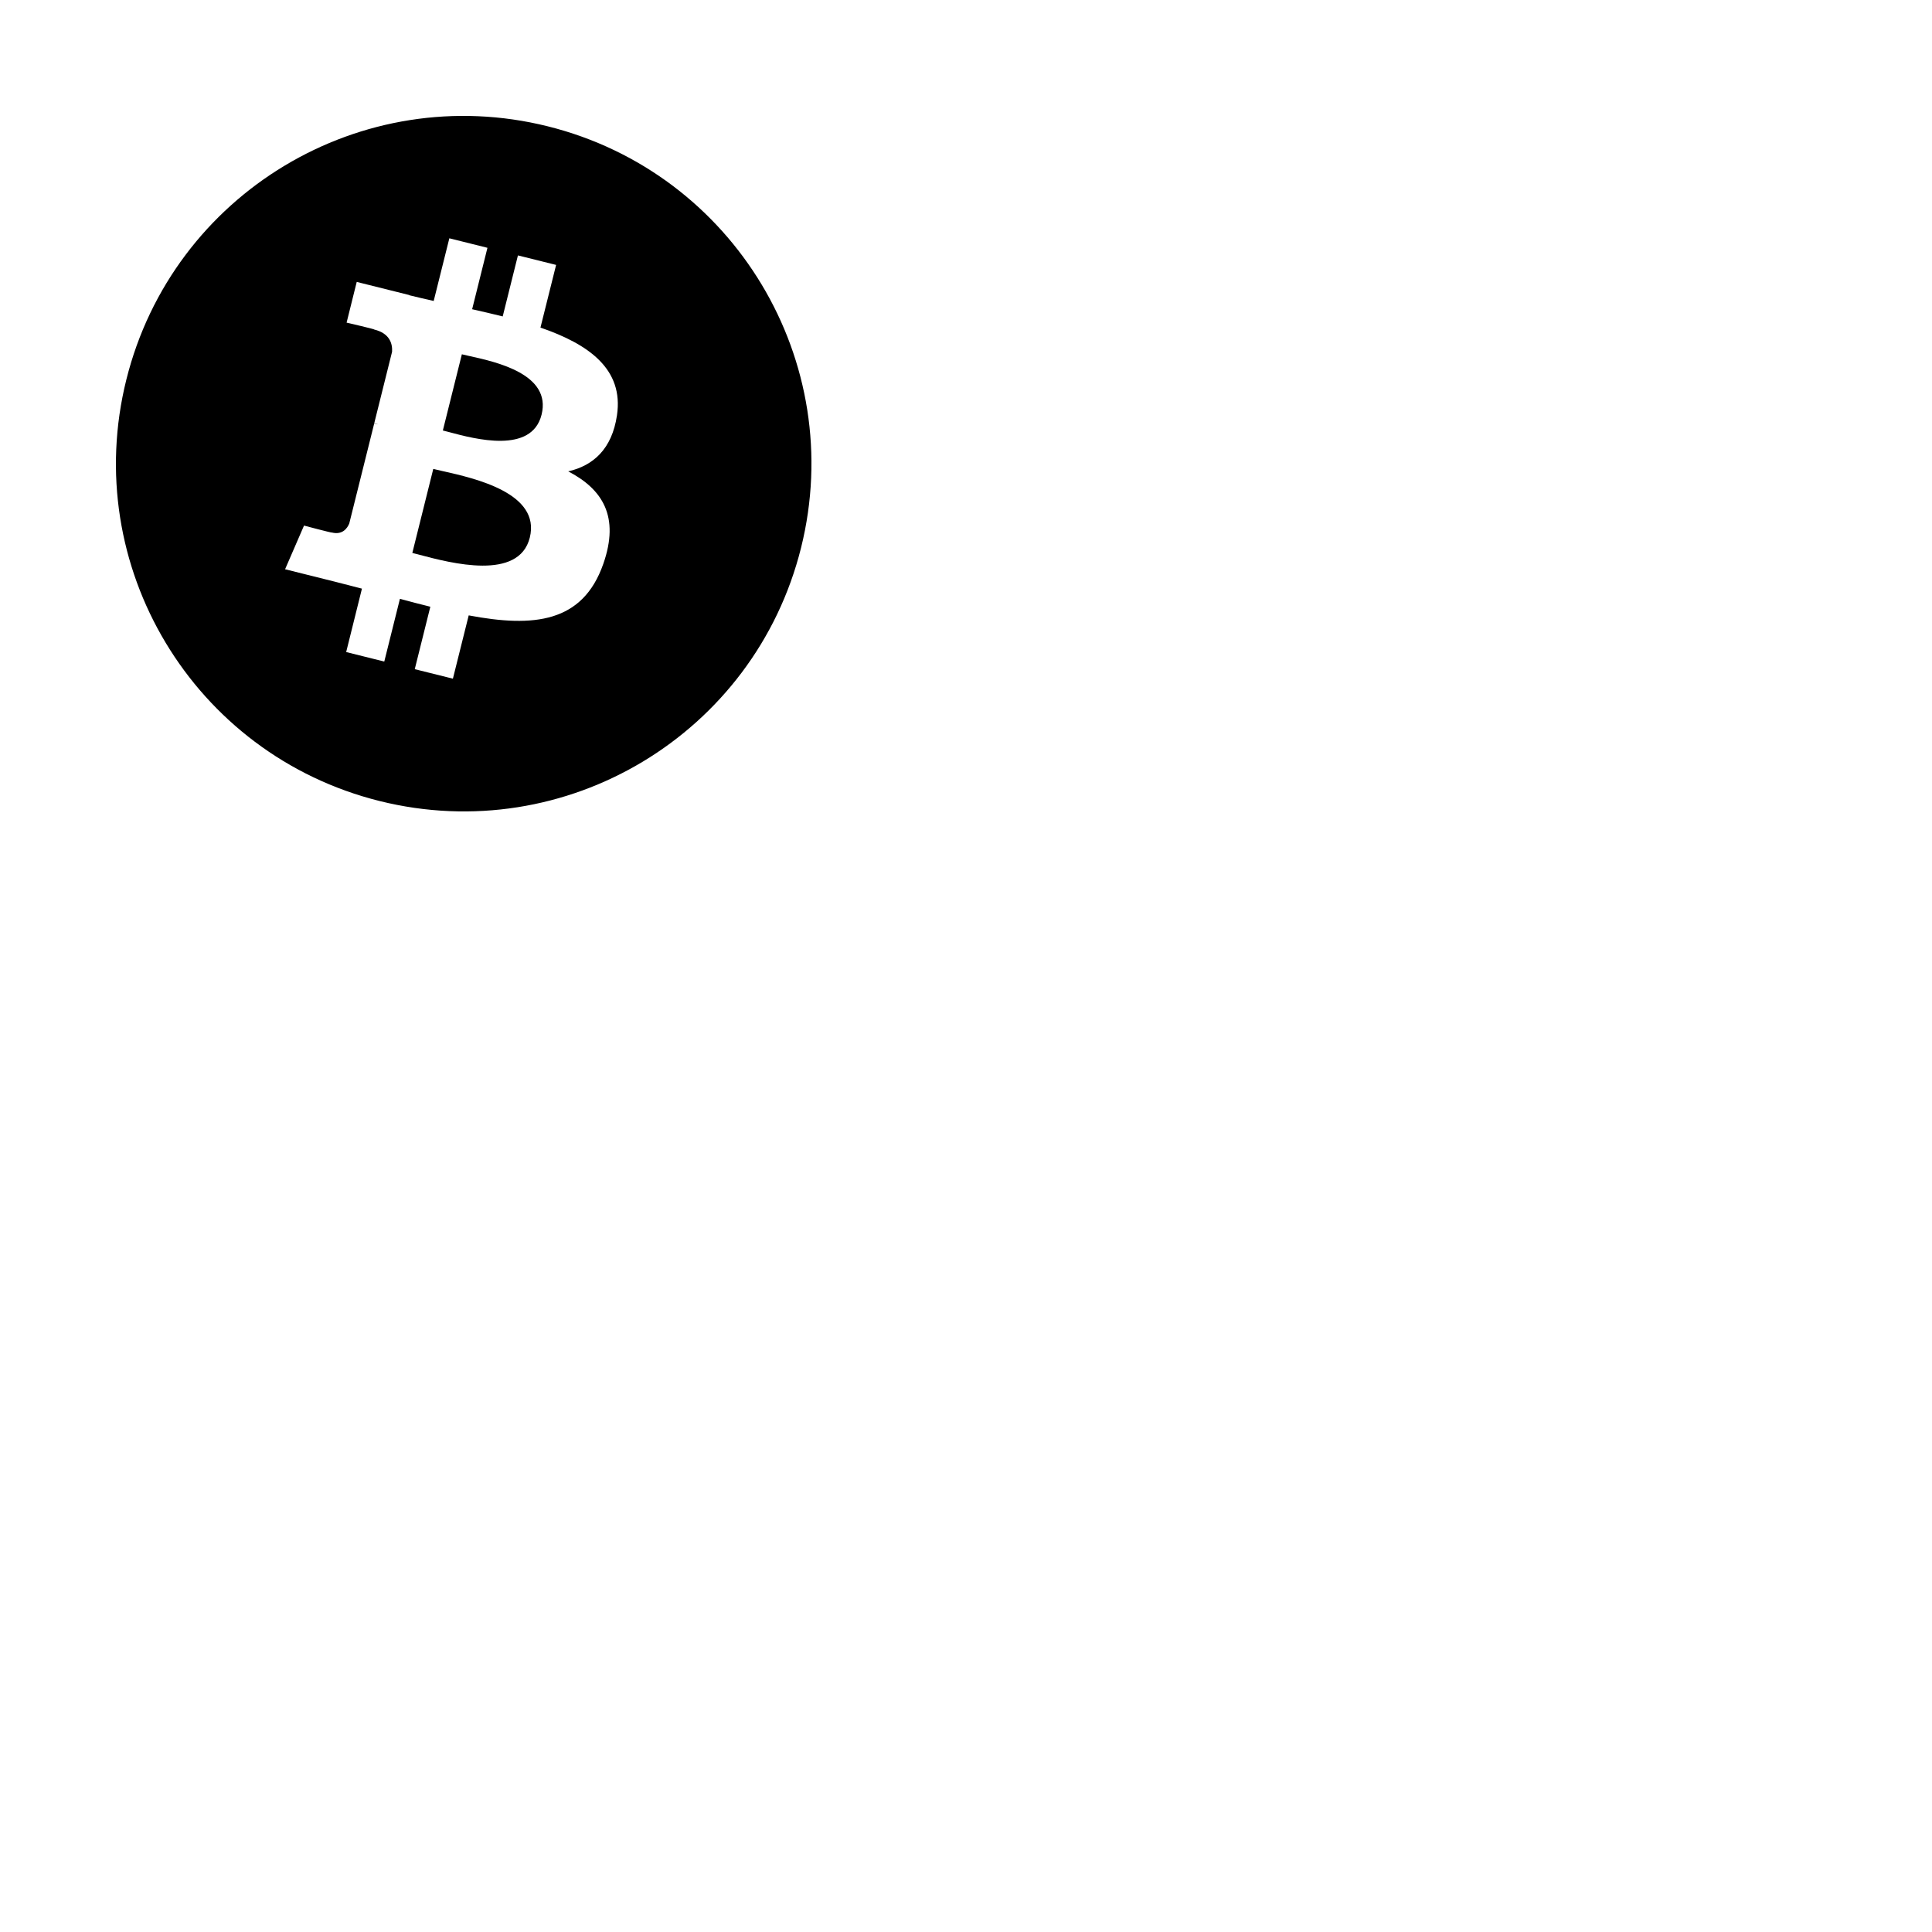
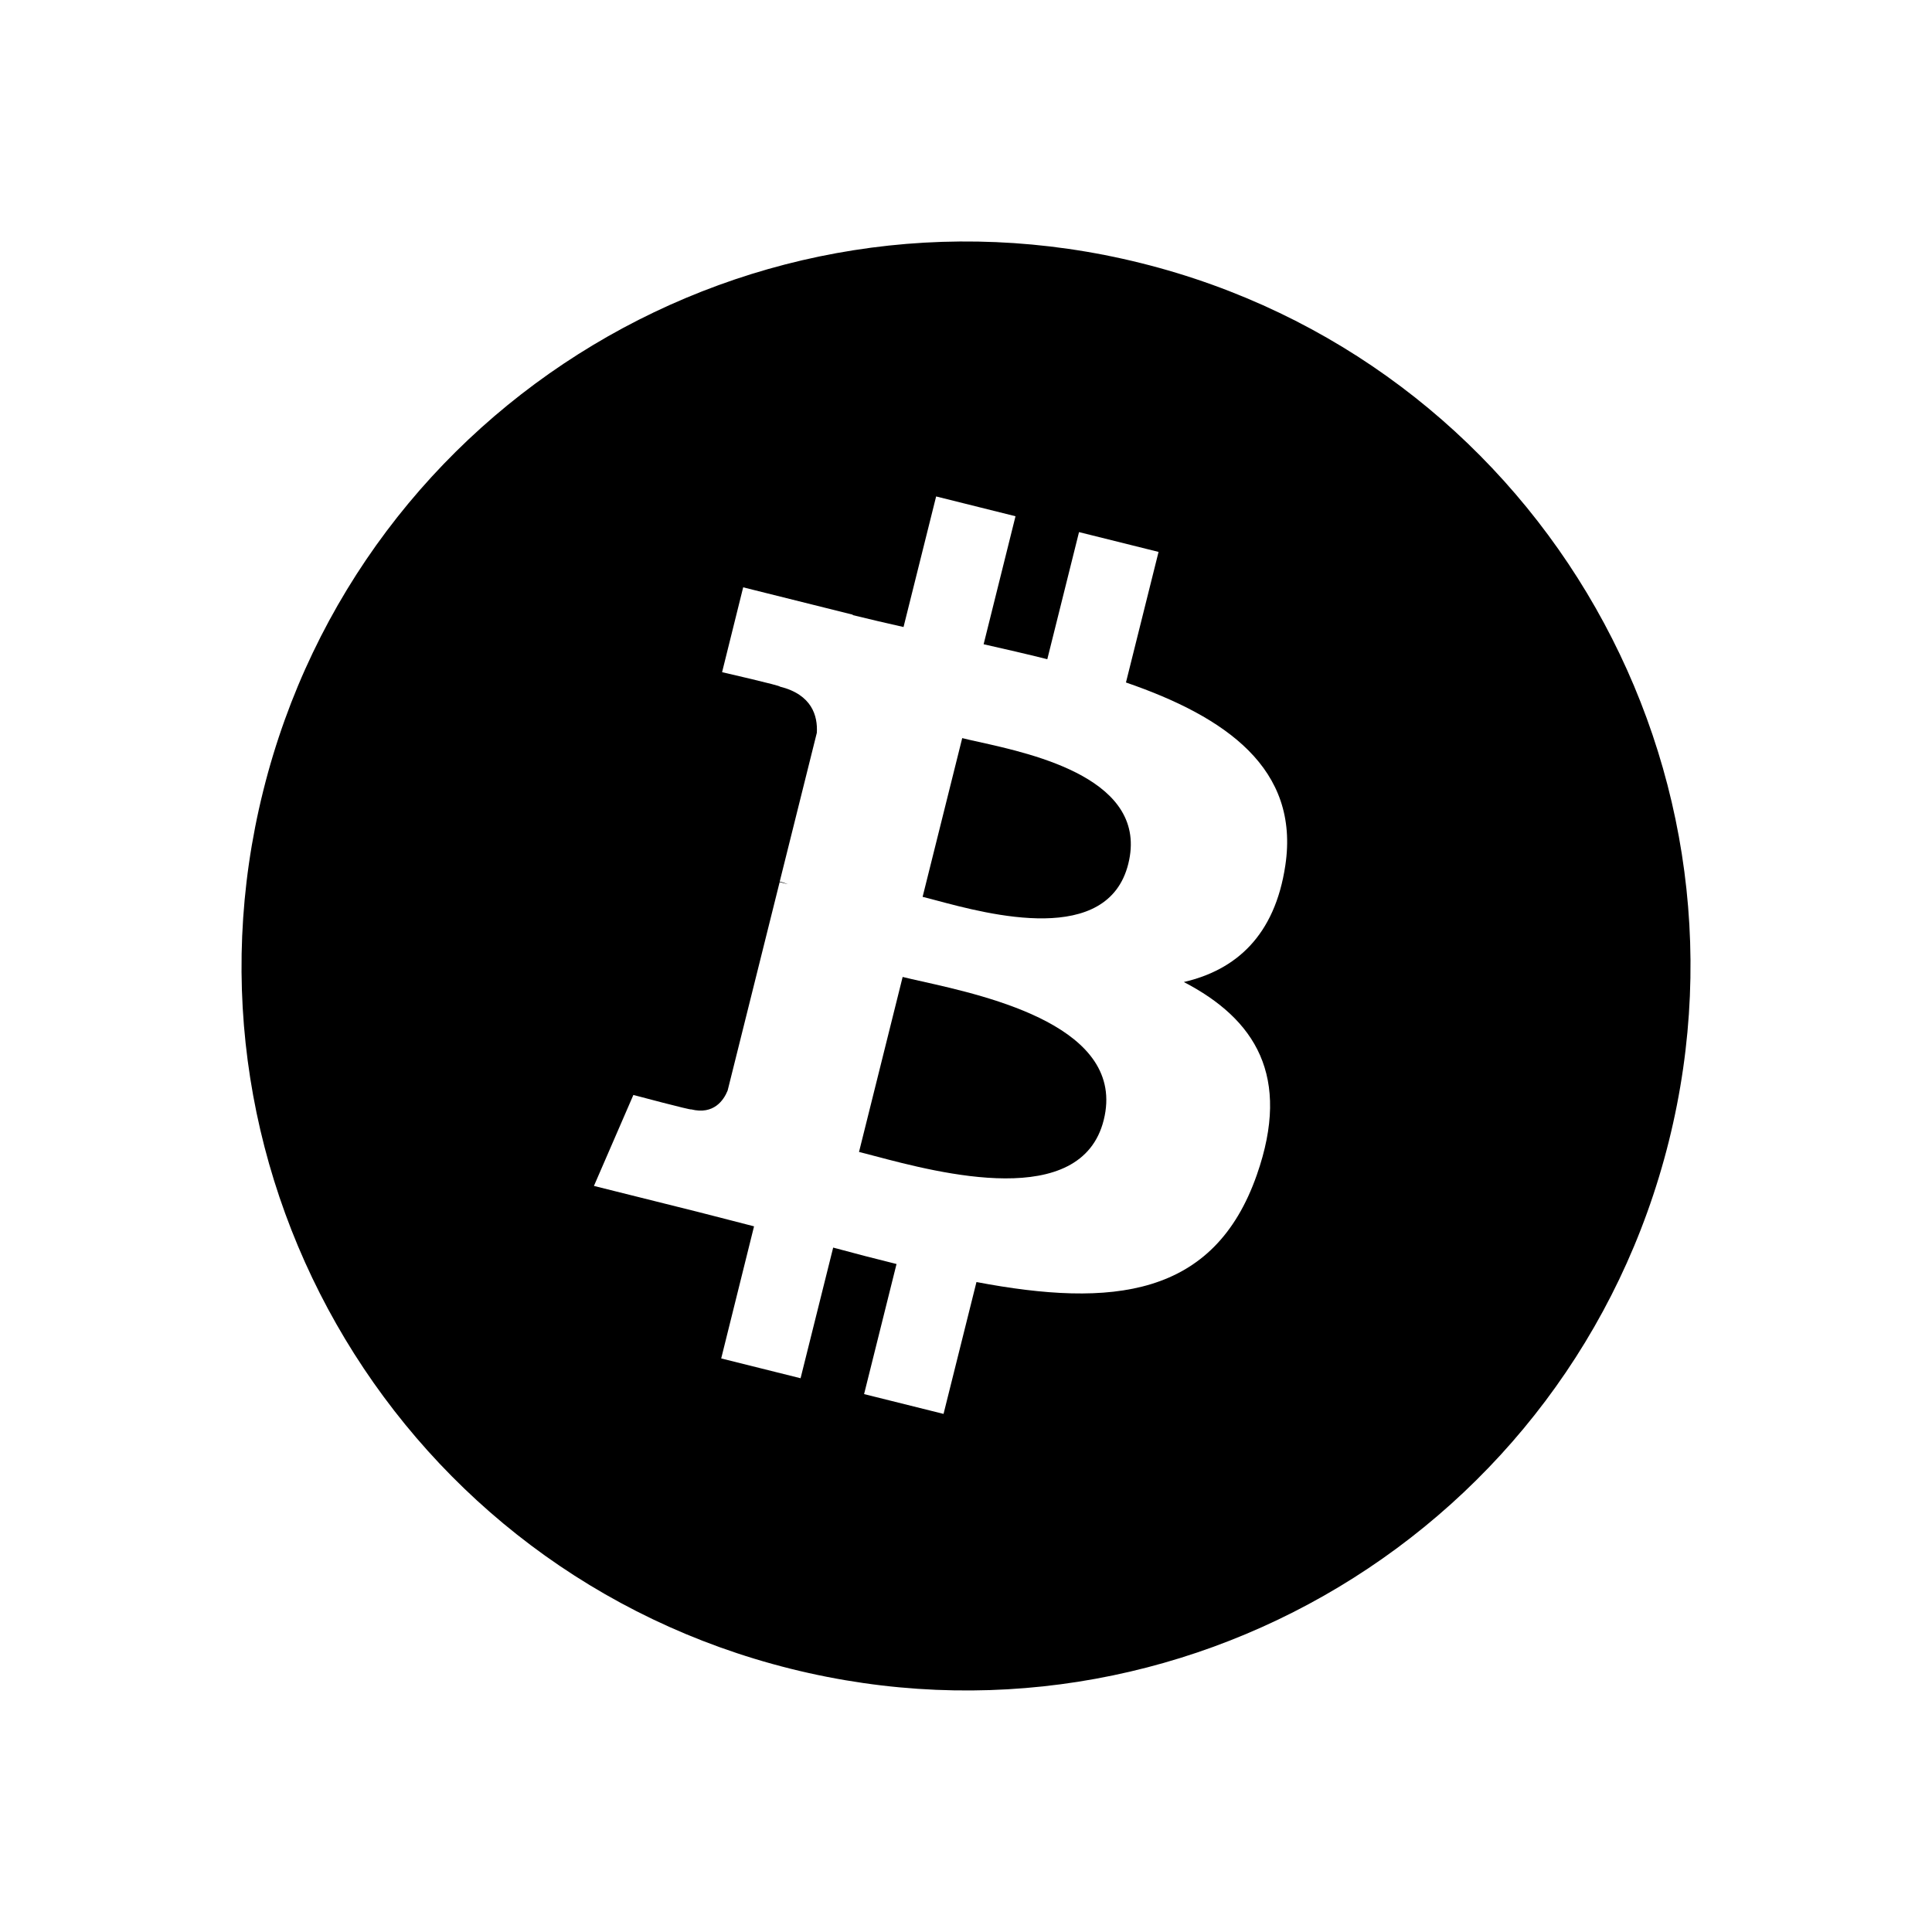
- <svg xmlns="http://www.w3.org/2000/svg" width="50" height="50" viewBox="0 0 50 50" fill="none">
+ <svg xmlns="http://www.w3.org/2000/svg" width="50" height="50" viewBox="0 0 24 24" fill="none">
  <path d="M10.864 14.36C11.67 14.573 13.431 15.038 13.711 13.913C13.998 12.762 12.289 12.379 11.456 12.192C11.363 12.171 11.28 12.153 11.213 12.136L10.671 14.31C10.726 14.323 10.791 14.341 10.864 14.36Z" fill="black" />
  <path d="M11.623 11.183C12.295 11.363 13.761 11.754 14.016 10.731C14.277 9.685 12.852 9.37 12.157 9.216C12.079 9.199 12.009 9.183 11.953 9.169L11.461 11.141C11.508 11.152 11.562 11.167 11.623 11.183Z" fill="black" />
  <path fill-rule="evenodd" clip-rule="evenodd" d="M9.822 20.73C14.645 21.933 19.528 18.998 20.731 14.177C21.933 9.355 18.998 4.471 14.176 3.269C9.355 2.067 4.471 5.002 3.27 9.824C2.067 14.645 5.002 19.528 9.822 20.73ZM13.987 8.478C15.234 8.907 16.146 9.551 15.967 10.749C15.837 11.625 15.351 12.05 14.706 12.199C15.592 12.66 16.043 13.367 15.613 14.594C15.081 16.116 13.814 16.245 12.13 15.926L11.721 17.564L10.734 17.318L11.137 15.702C10.881 15.639 10.62 15.571 10.35 15.498L9.945 17.121L8.959 16.875L9.367 15.234C9.282 15.213 9.197 15.19 9.111 15.168C8.963 15.13 8.814 15.091 8.663 15.053L7.378 14.732L7.868 13.602C7.868 13.602 8.596 13.796 8.586 13.781C8.866 13.851 8.99 13.668 9.039 13.547L9.685 10.958C9.714 10.965 9.742 10.972 9.769 10.979C9.776 10.981 9.782 10.982 9.789 10.984C9.749 10.968 9.714 10.958 9.686 10.951L10.147 9.103C10.159 8.893 10.087 8.628 9.687 8.529C9.702 8.518 8.97 8.35 8.97 8.35L9.232 7.296L10.594 7.636L10.593 7.641C10.798 7.692 11.009 7.74 11.224 7.789L11.629 6.167L12.615 6.413L12.219 8.003C12.484 8.063 12.751 8.124 13.01 8.189L13.404 6.61L14.392 6.856L13.987 8.478Z" fill="black" />
</svg>
